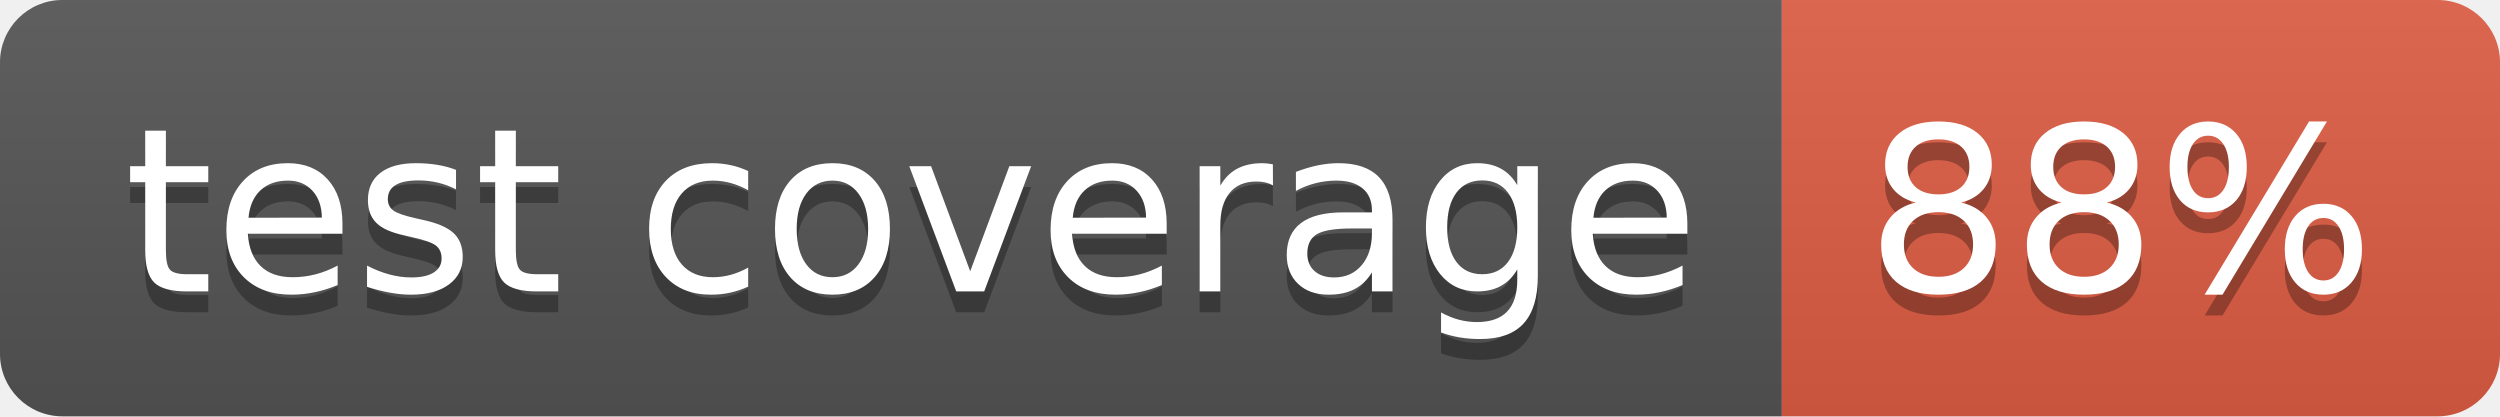
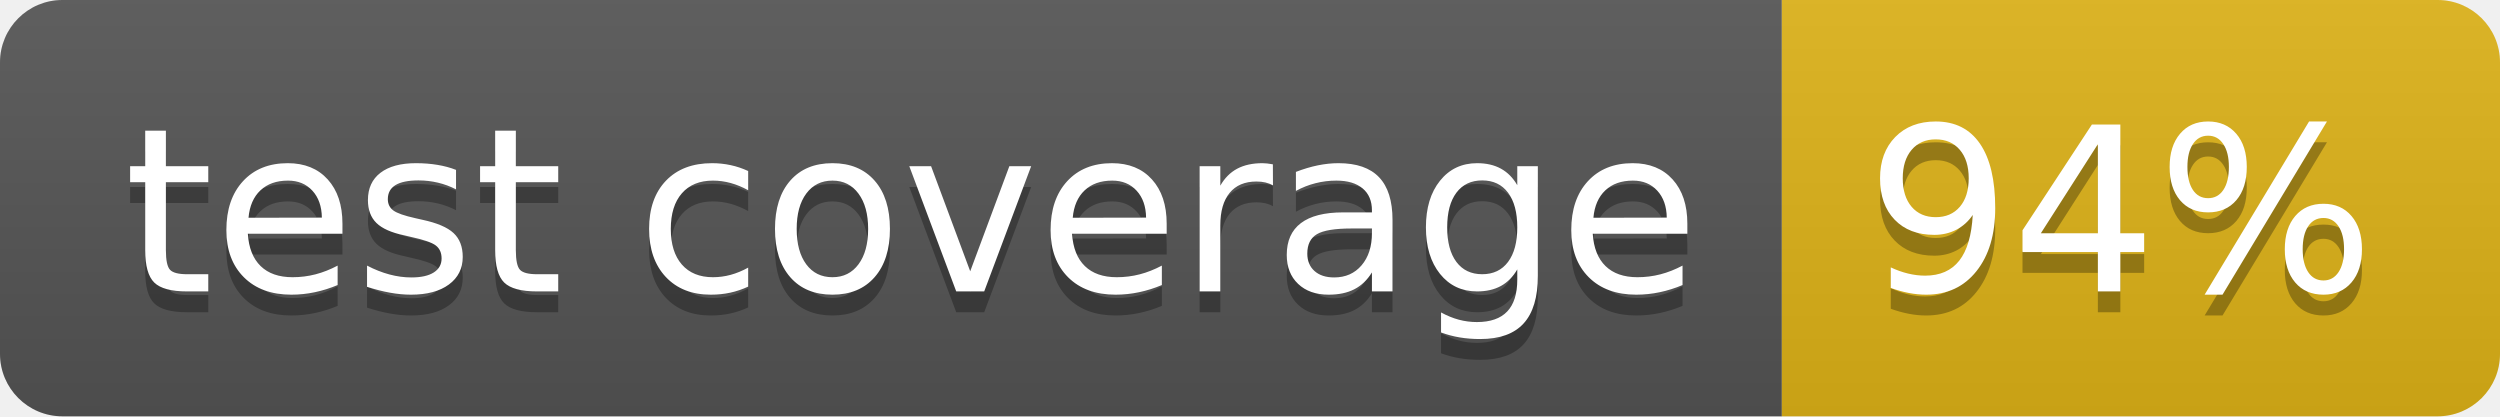
<svg xmlns="http://www.w3.org/2000/svg" width="120.1" height="20">
  <linearGradient id="smooth" x2="0" y2="100%">
    <stop offset="0" stop-color="#bbb" stop-opacity=".1" />
    <stop offset="1" stop-opacity=".1" />
  </linearGradient>
  <clipPath id="round">
    <rect width="120.1" height="20" rx="3" fill="#fff" />
  </clipPath>
  <g clip-path="url(#round)">
    <rect width="85.6" height="20" fill="#555" />
-     <rect x="85.6" width="34.5" height="20" fill="#e05d44" />
+     <rect x="85.6" width="34.5" height="20" fill="#dfb317" />
    <rect width="120.1" height="20" fill="url(#smooth)" />
  </g>
  <g fill="#fff" text-anchor="middle" font-family="DejaVu Sans,Verdana,Geneva,sans-serif" font-size="110">
    <text x="438.0" y="150" fill="#010101" fill-opacity=".3" transform="scale(0.1)" textLength="756.0" lengthAdjust="spacing">test coverage</text>
    <text x="438.0" y="140" transform="scale(0.1)" textLength="756.0" lengthAdjust="spacing">test coverage</text>
-     <text x="1018.5" y="150" fill="#010101" fill-opacity=".3" transform="scale(0.1)" textLength="245.0" lengthAdjust="spacing">88%</text>
-     <text x="1018.5" y="140" transform="scale(0.1)" textLength="245.0" lengthAdjust="spacing">88%</text>
+     <text x="1018.5" y="150" fill="#010101" fill-opacity=".3" transform="scale(0.1)" textLength="245.0" lengthAdjust="spacing">94%</text>
+     <text x="1018.5" y="140" transform="scale(0.1)" textLength="245.0" lengthAdjust="spacing">94%</text>
  </g>
</svg>
